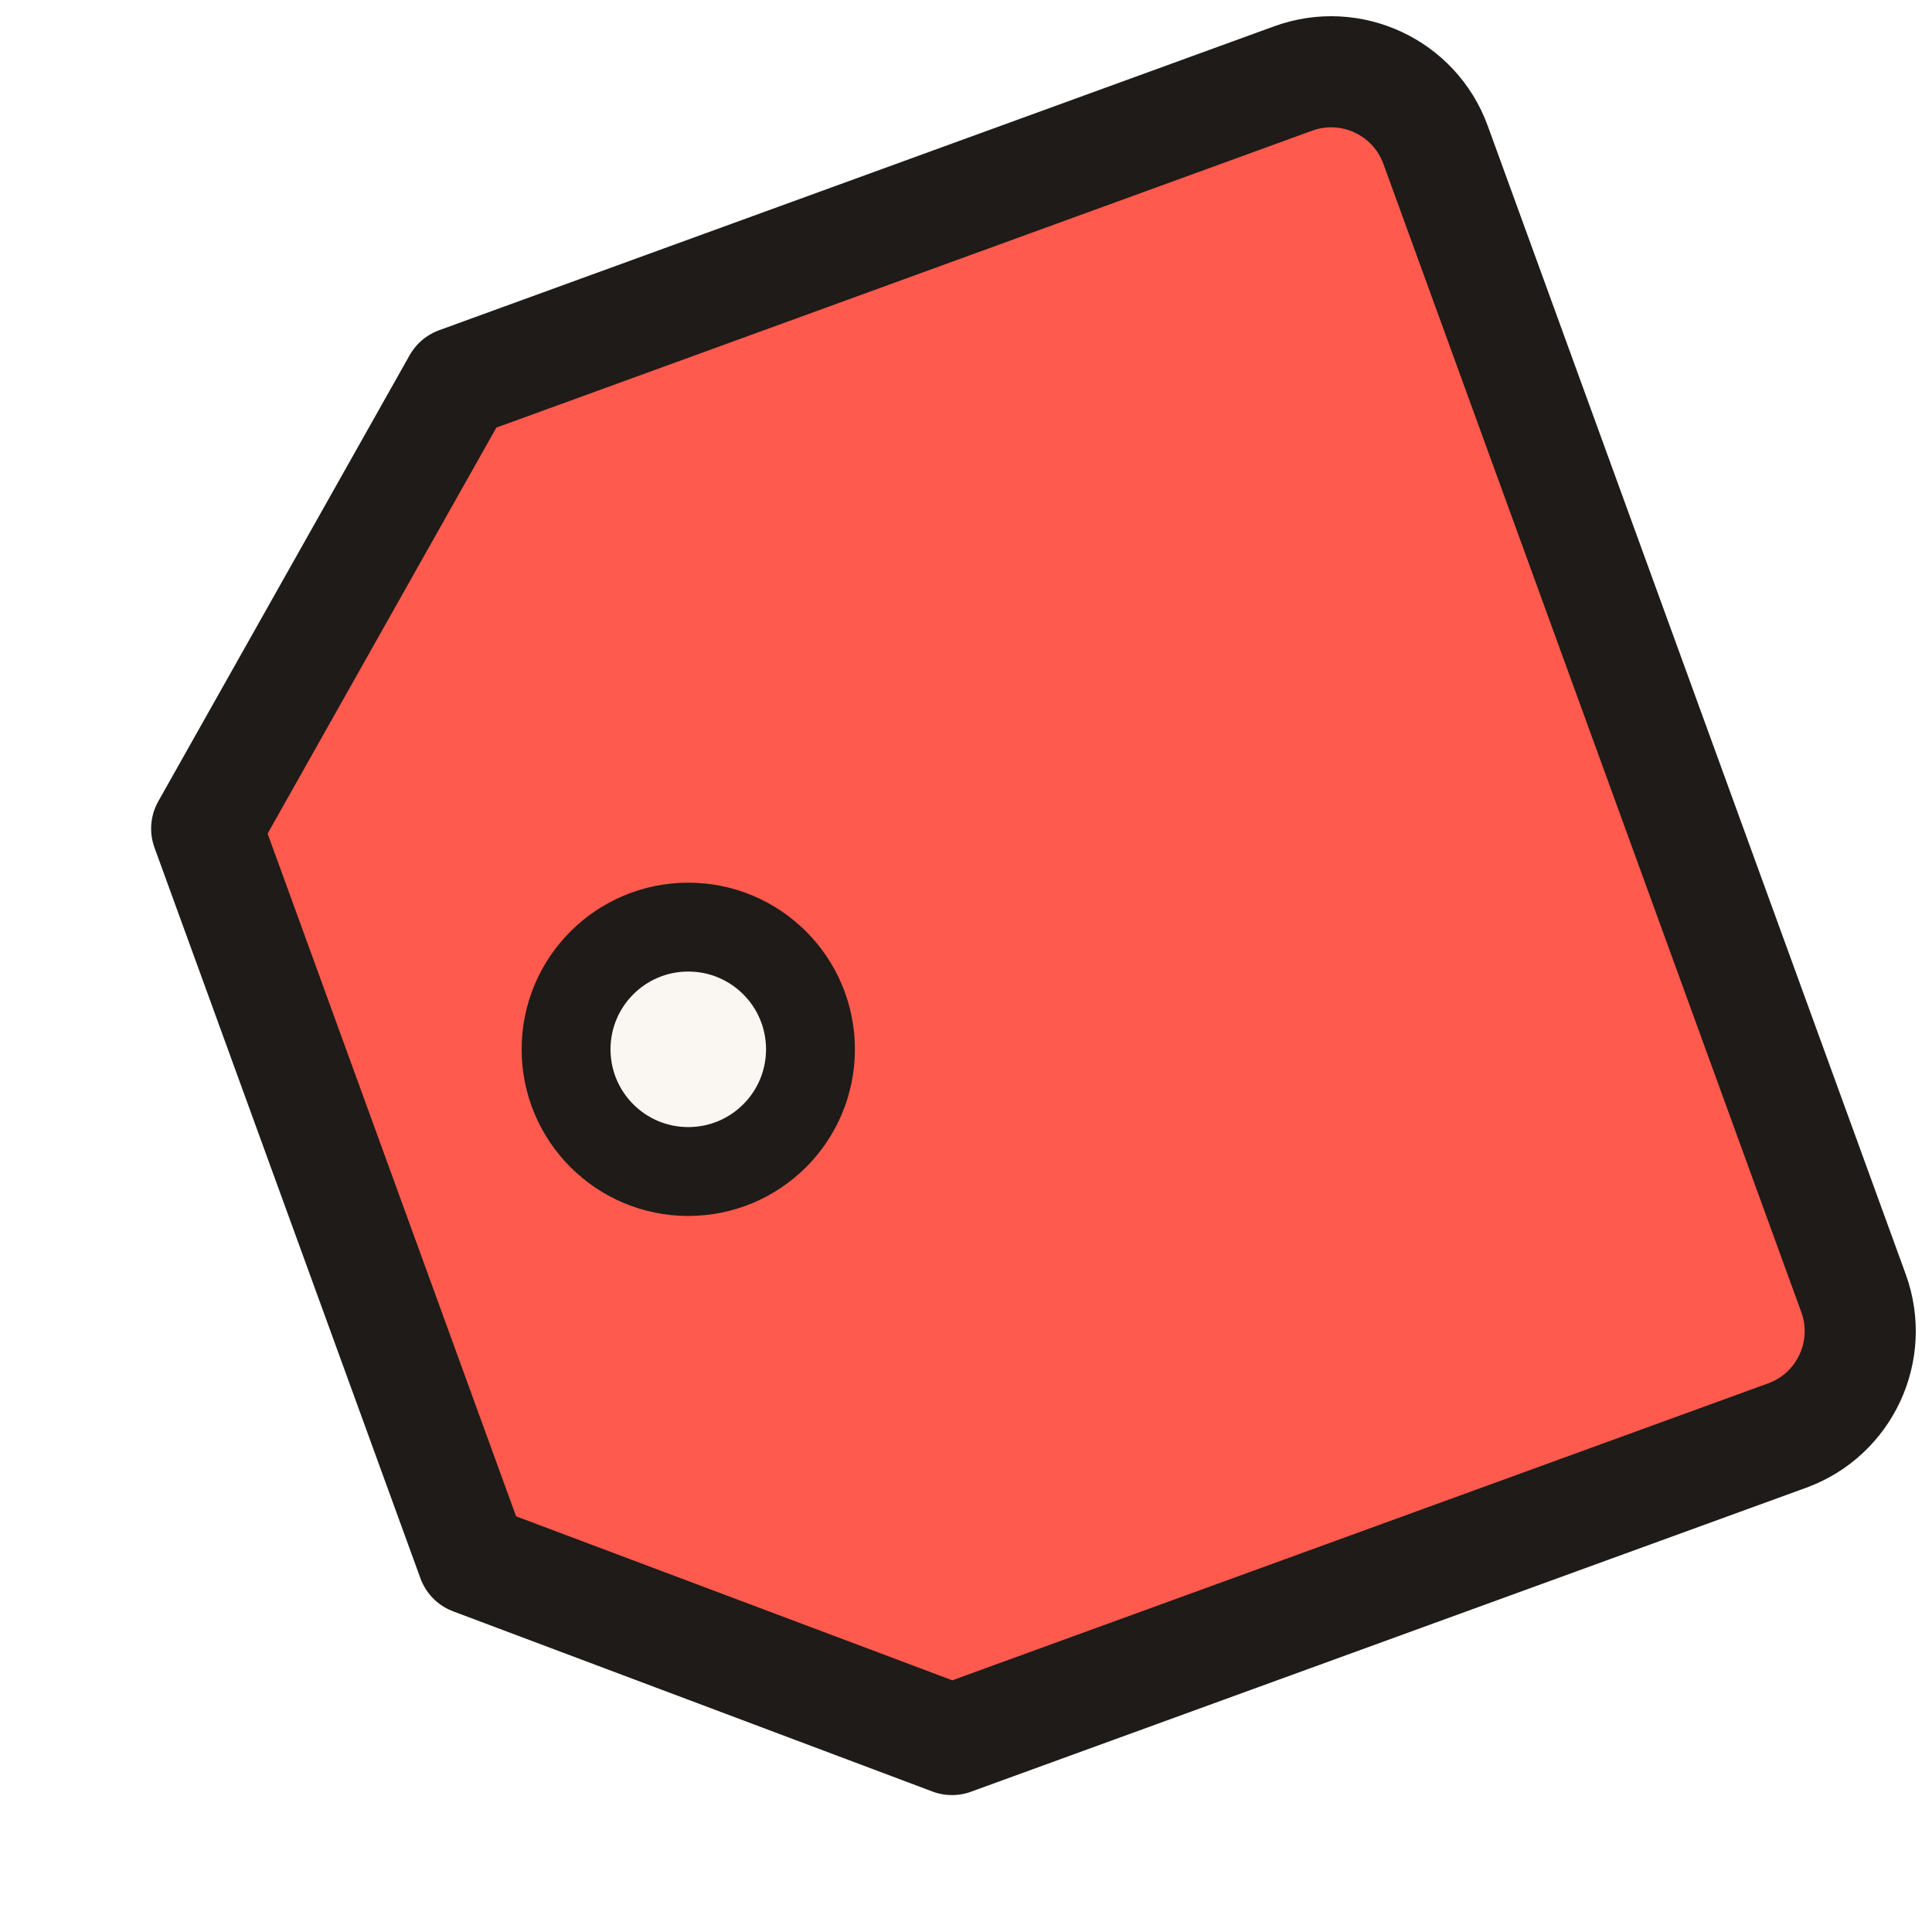
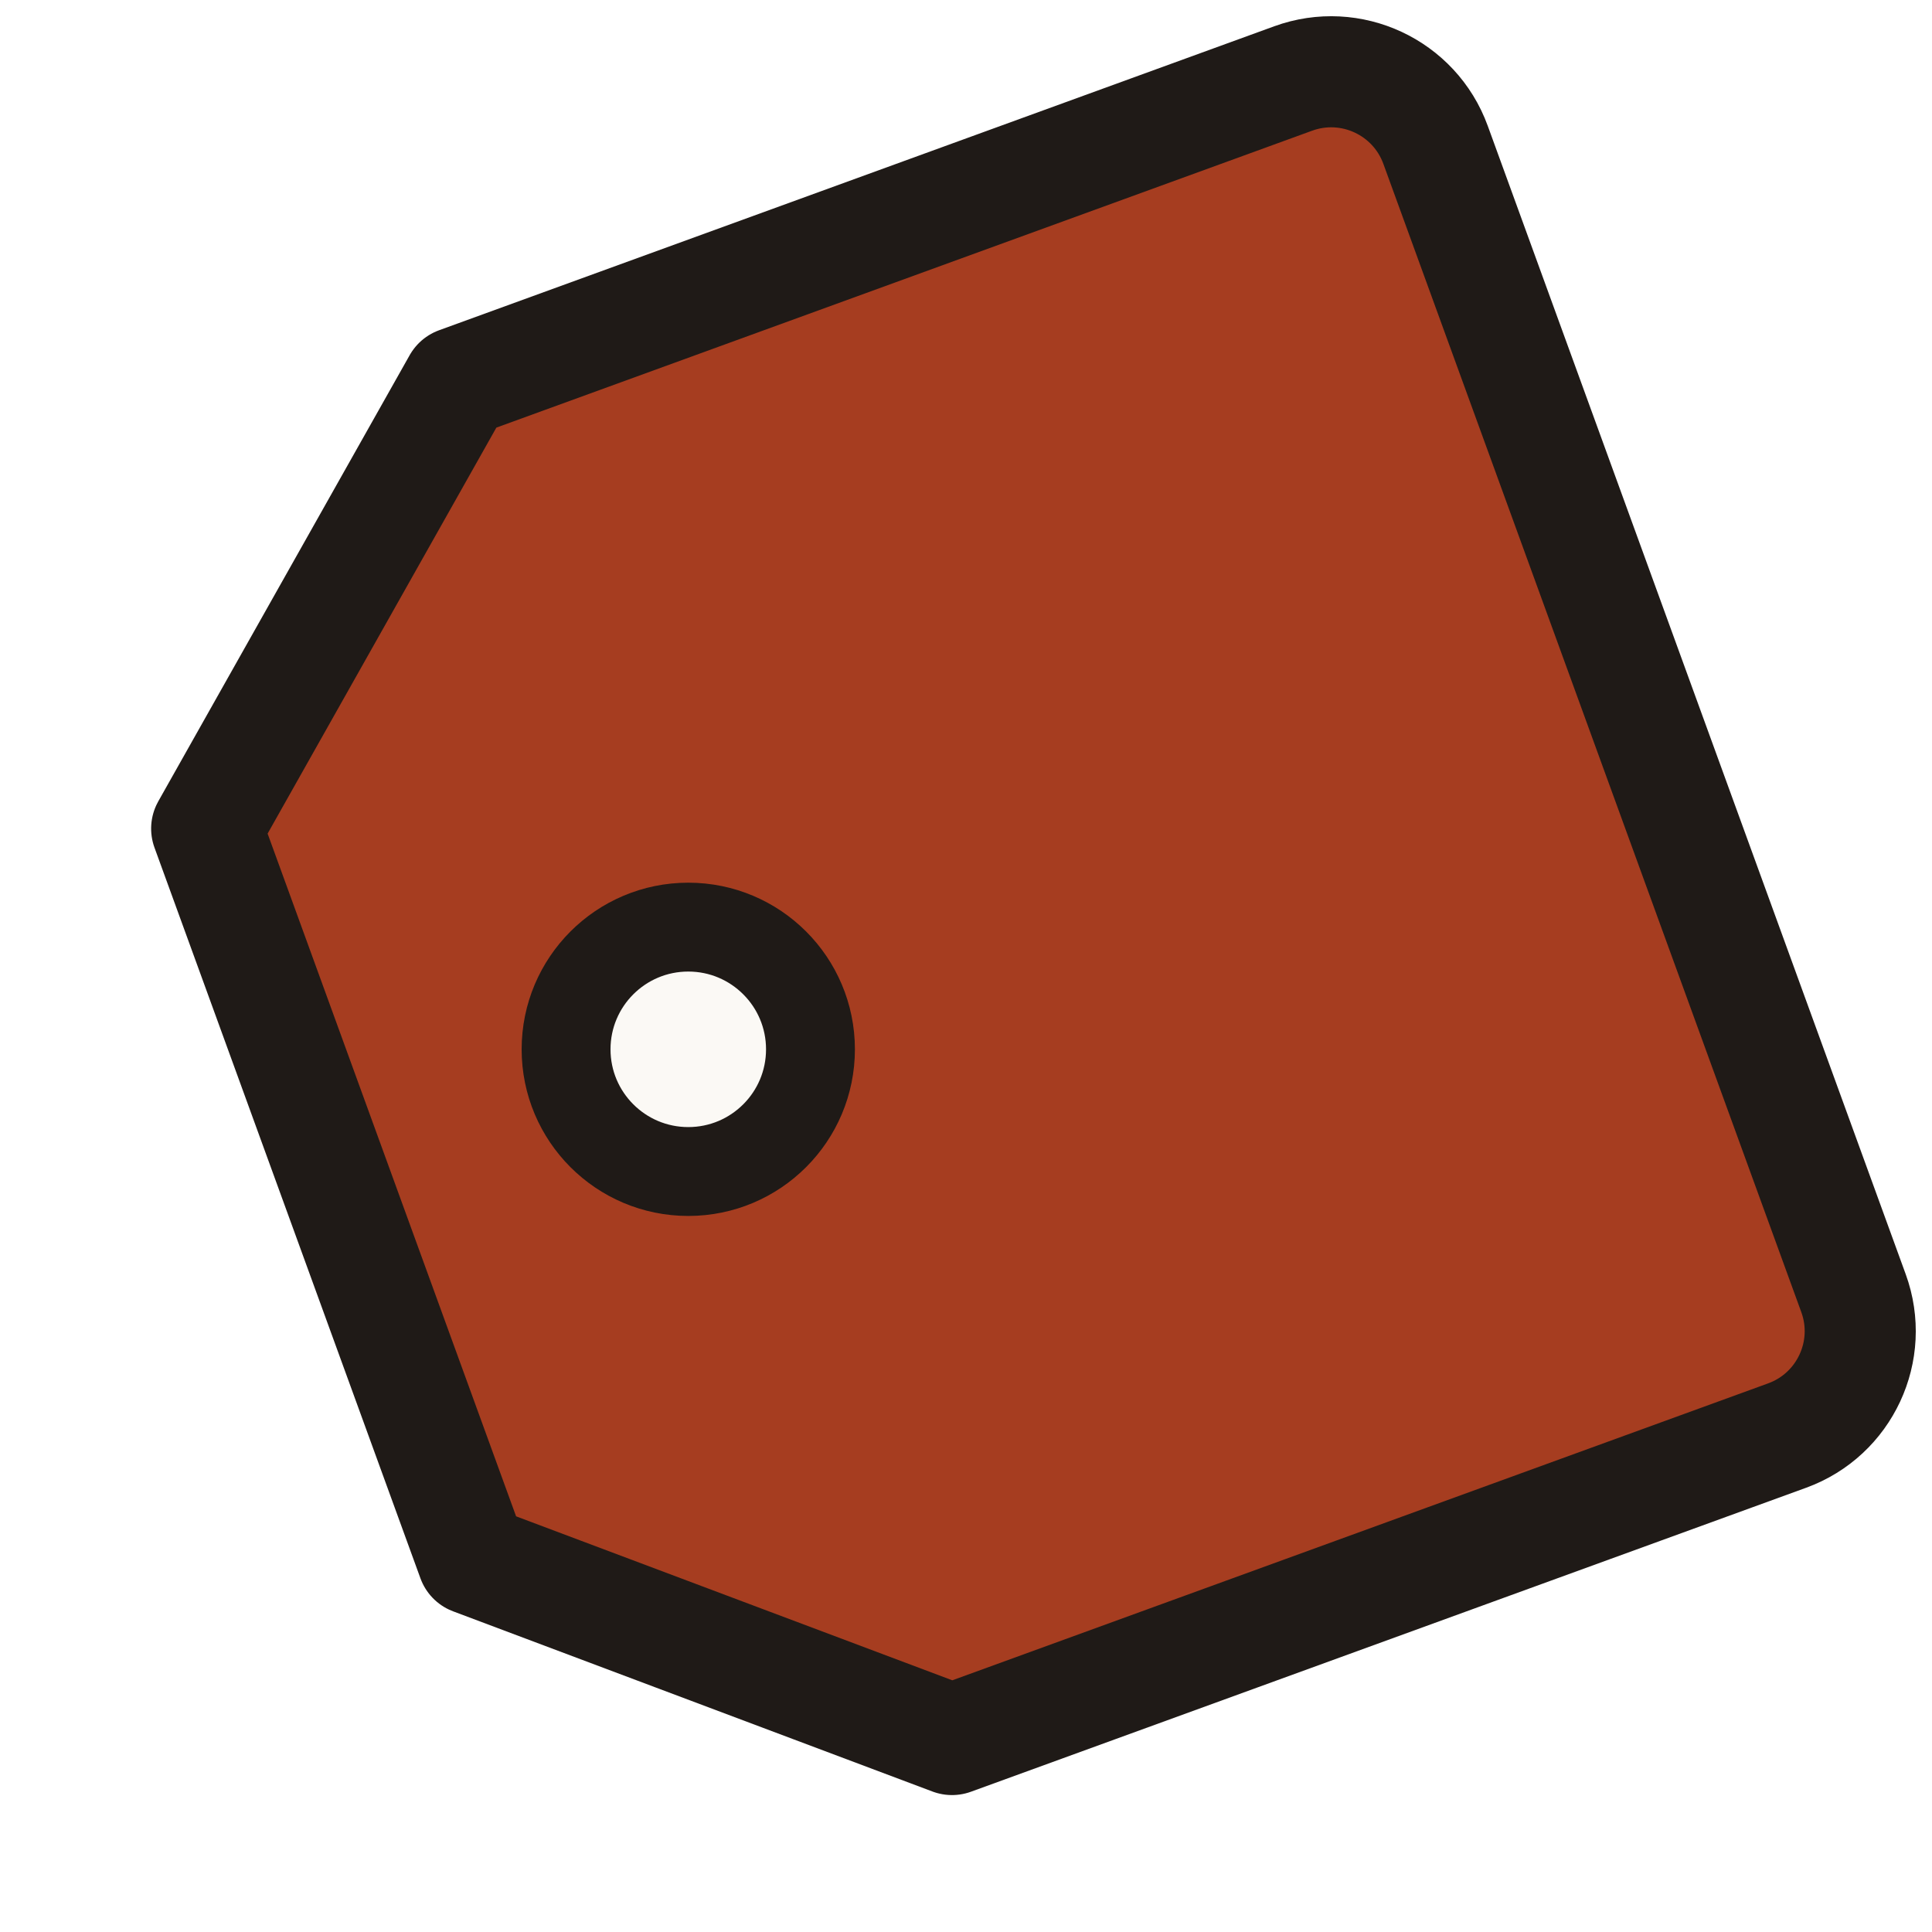
<svg xmlns="http://www.w3.org/2000/svg" viewBox="0 0 32 32">
  <g transform="translate(1.28 1.28) scale(0.92)">
-     <path d="M4 9 L11 3 H27 a2 2 0 0 1 2 2 V27 a2 2 0 0 1 -2 2 H11 L4 23 Z" transform="rotate(-20 16 16)" fill="#ff5a4d" stroke="#1e1b18" stroke-width="2" stroke-linejoin="round" />
-     <circle cx="11" cy="17.5" r="2.2" fill="#faf7f2" stroke="#1e1b18" stroke-width="1.6" />
+     <path d="M4 9 L11 3 H27 a2 2 0 0 1 2 2 V27 a2 2 0 0 1 -2 2 H11 L4 23 Z" transform="rotate(-20 16 16)" fill="#a63d20" stroke="#1f1a17" stroke-width="2" stroke-linejoin="round" />
+     <circle cx="11" cy="17.5" r="2.2" fill="#fbf9f5" stroke="#1f1a17" stroke-width="1.6" />
  </g>
</svg>
